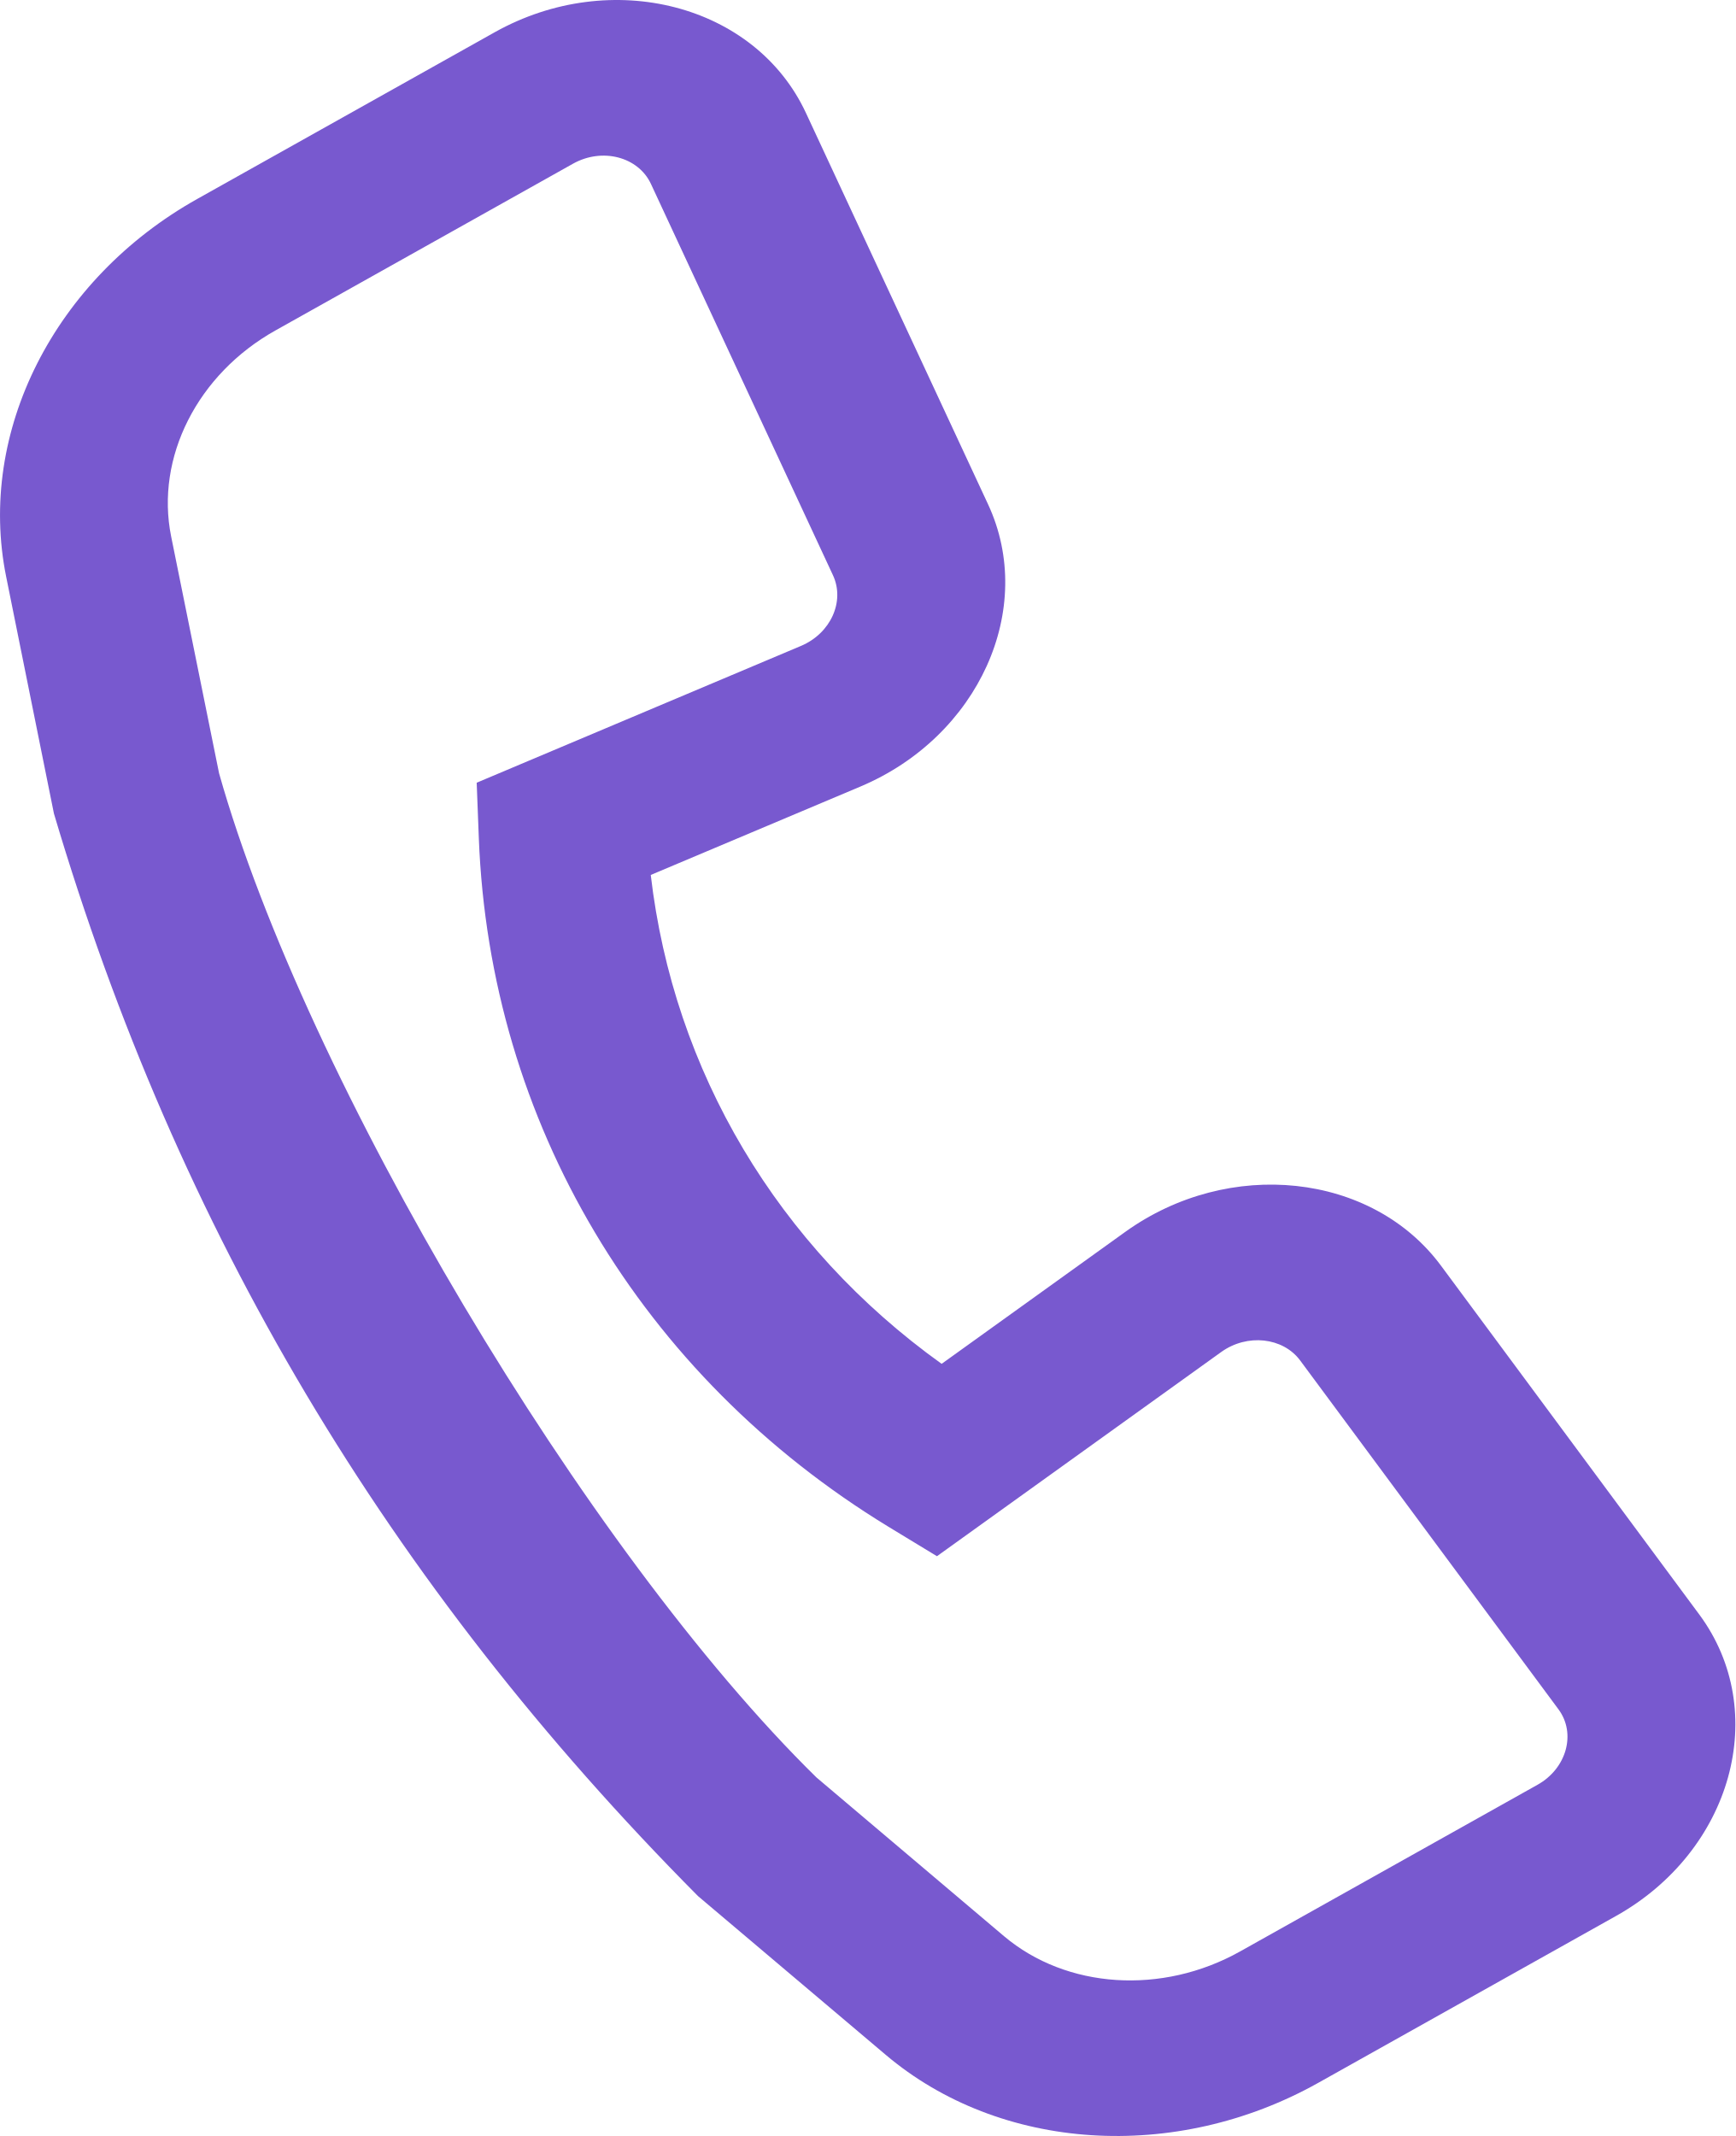
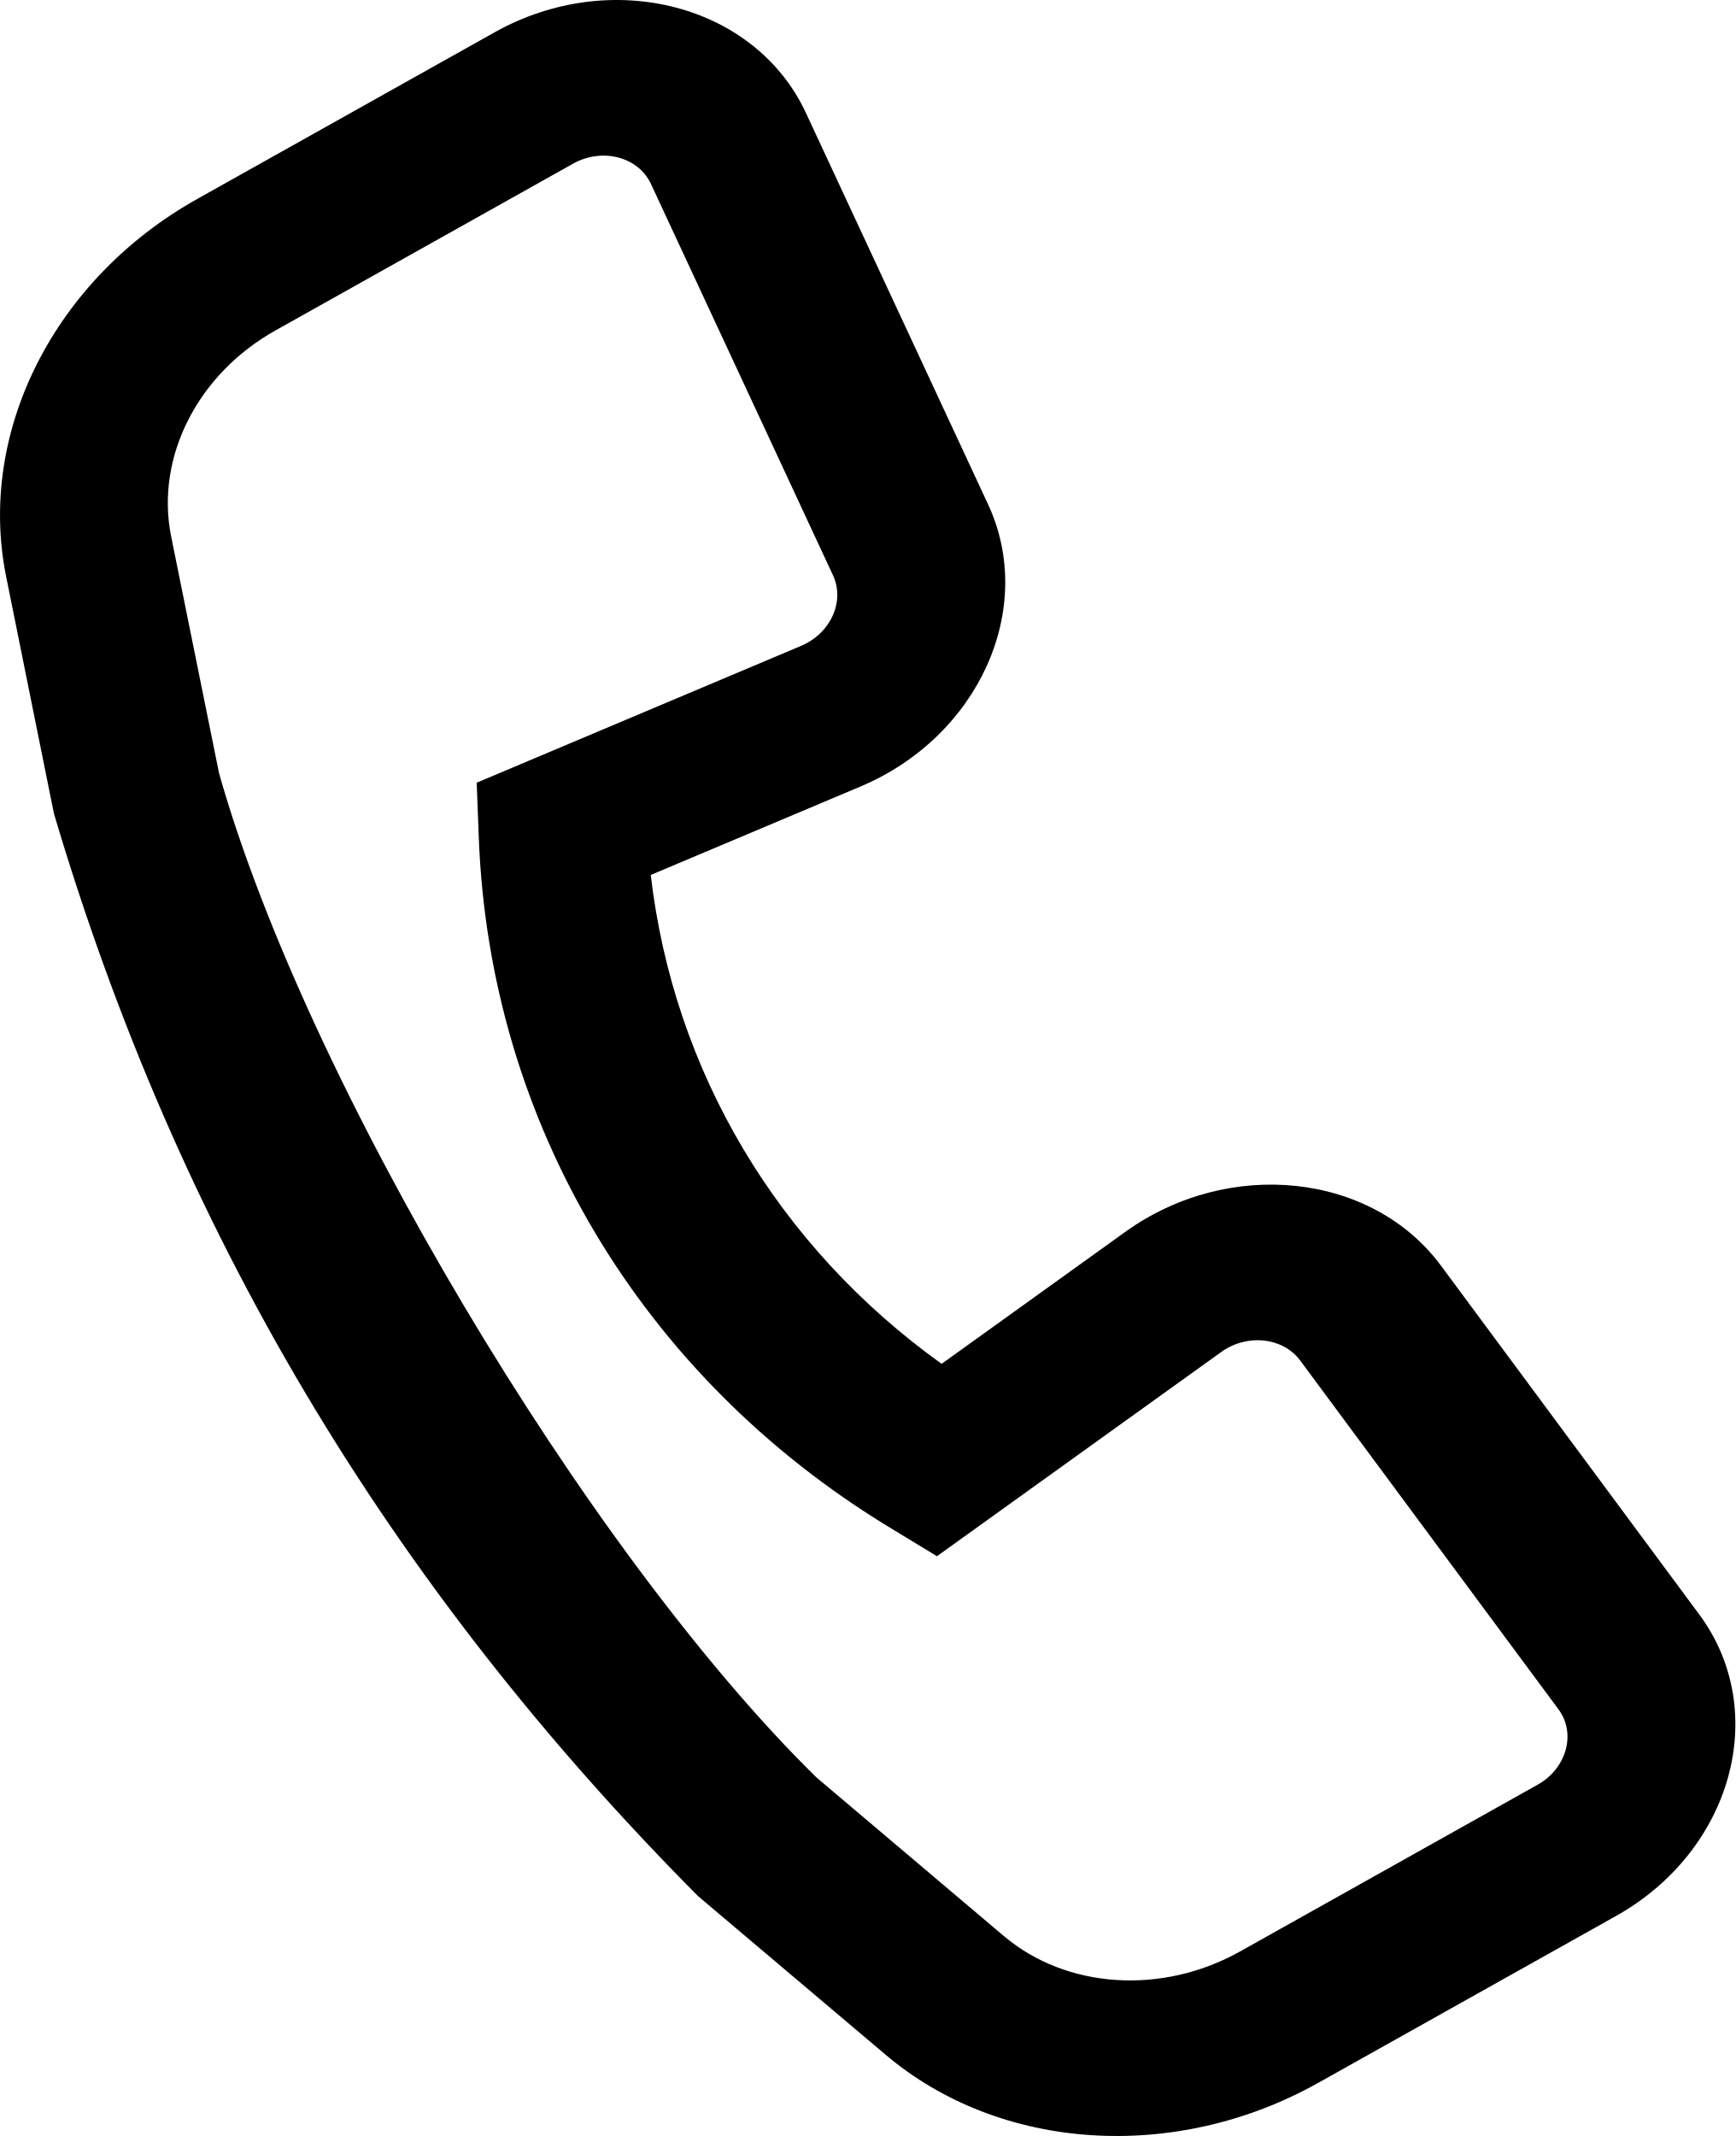
- <svg xmlns="http://www.w3.org/2000/svg" width="13" height="16" viewBox="0 0 13 16" fill="none">
-   <path fill-rule="evenodd" clip-rule="evenodd" d="M1.478 1.49C0.407 2.09 -0.173 3.236 0.046 4.319L0.404 6.094C1.33 9.217 2.905 11.863 5.229 14.203L6.634 15.391C7.491 16.117 8.804 16.202 9.875 15.602L12.104 14.353C12.977 13.865 13.266 12.819 12.73 12.094L10.795 9.481C10.279 8.784 9.207 8.669 8.429 9.228L7.054 10.216C5.826 9.336 5.046 8.025 4.875 6.554L6.445 5.892C7.332 5.518 7.765 4.559 7.402 3.778L6.037 0.845C5.658 0.032 4.58 -0.247 3.707 0.241L1.478 1.49ZM1.282 4.018C1.163 3.427 1.479 2.802 2.064 2.475L4.293 1.226C4.511 1.104 4.781 1.174 4.876 1.377L6.24 4.309C6.331 4.505 6.223 4.744 6.001 4.838L3.571 5.863L3.587 6.279C3.669 8.405 4.799 10.304 6.655 11.436L7.019 11.657L9.149 10.127C9.343 9.988 9.611 10.017 9.74 10.191L11.675 12.804C11.809 12.985 11.736 13.247 11.518 13.369L9.289 14.618C8.705 14.945 7.989 14.898 7.521 14.503L6.116 13.314C4.389 11.619 2.29 8.091 1.641 5.792L1.282 4.018Z" fill="#7859CF" />
+ <svg xmlns="http://www.w3.org/2000/svg" width="13" height="16" viewBox="0 0 13 16">
+   <path fill-rule="evenodd" clip-rule="evenodd" d="M1.478 1.49C0.407 2.09 -0.173 3.236 0.046 4.319L0.404 6.094C1.33 9.217 2.905 11.863 5.229 14.203L6.634 15.391C7.491 16.117 8.804 16.202 9.875 15.602L12.104 14.353C12.977 13.865 13.266 12.819 12.73 12.094L10.795 9.481C10.279 8.784 9.207 8.669 8.429 9.228L7.054 10.216C5.826 9.336 5.046 8.025 4.875 6.554L6.445 5.892C7.332 5.518 7.765 4.559 7.402 3.778L6.037 0.845C5.658 0.032 4.58 -0.247 3.707 0.241L1.478 1.49ZM1.282 4.018C1.163 3.427 1.479 2.802 2.064 2.475L4.293 1.226C4.511 1.104 4.781 1.174 4.876 1.377L6.24 4.309C6.331 4.505 6.223 4.744 6.001 4.838L3.571 5.863L3.587 6.279C3.669 8.405 4.799 10.304 6.655 11.436L7.019 11.657L9.149 10.127C9.343 9.988 9.611 10.017 9.74 10.191L11.675 12.804C11.809 12.985 11.736 13.247 11.518 13.369L9.289 14.618C8.705 14.945 7.989 14.898 7.521 14.503L6.116 13.314C4.389 11.619 2.29 8.091 1.641 5.792L1.282 4.018Z" />
</svg>
